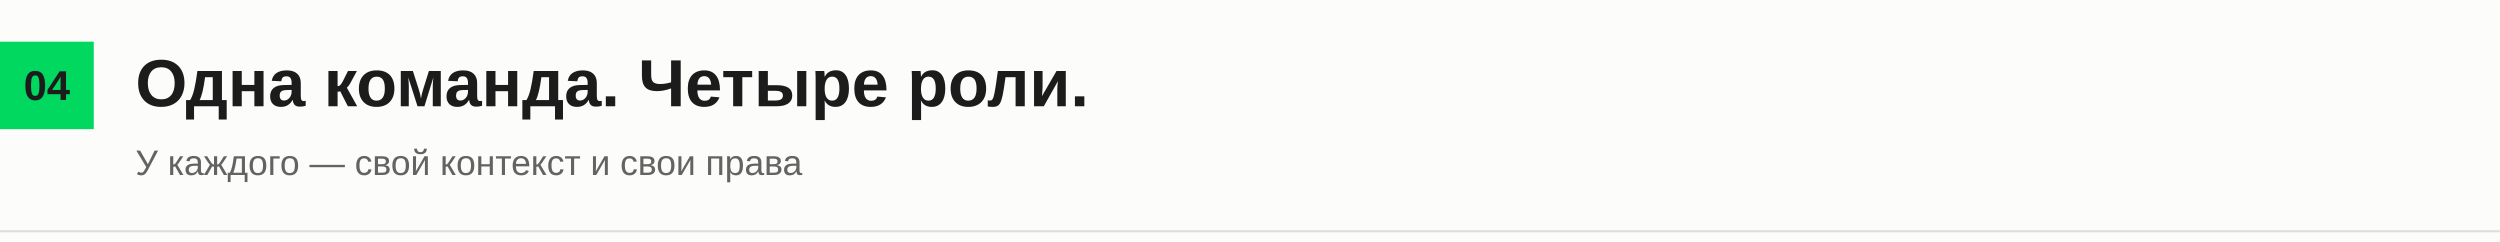
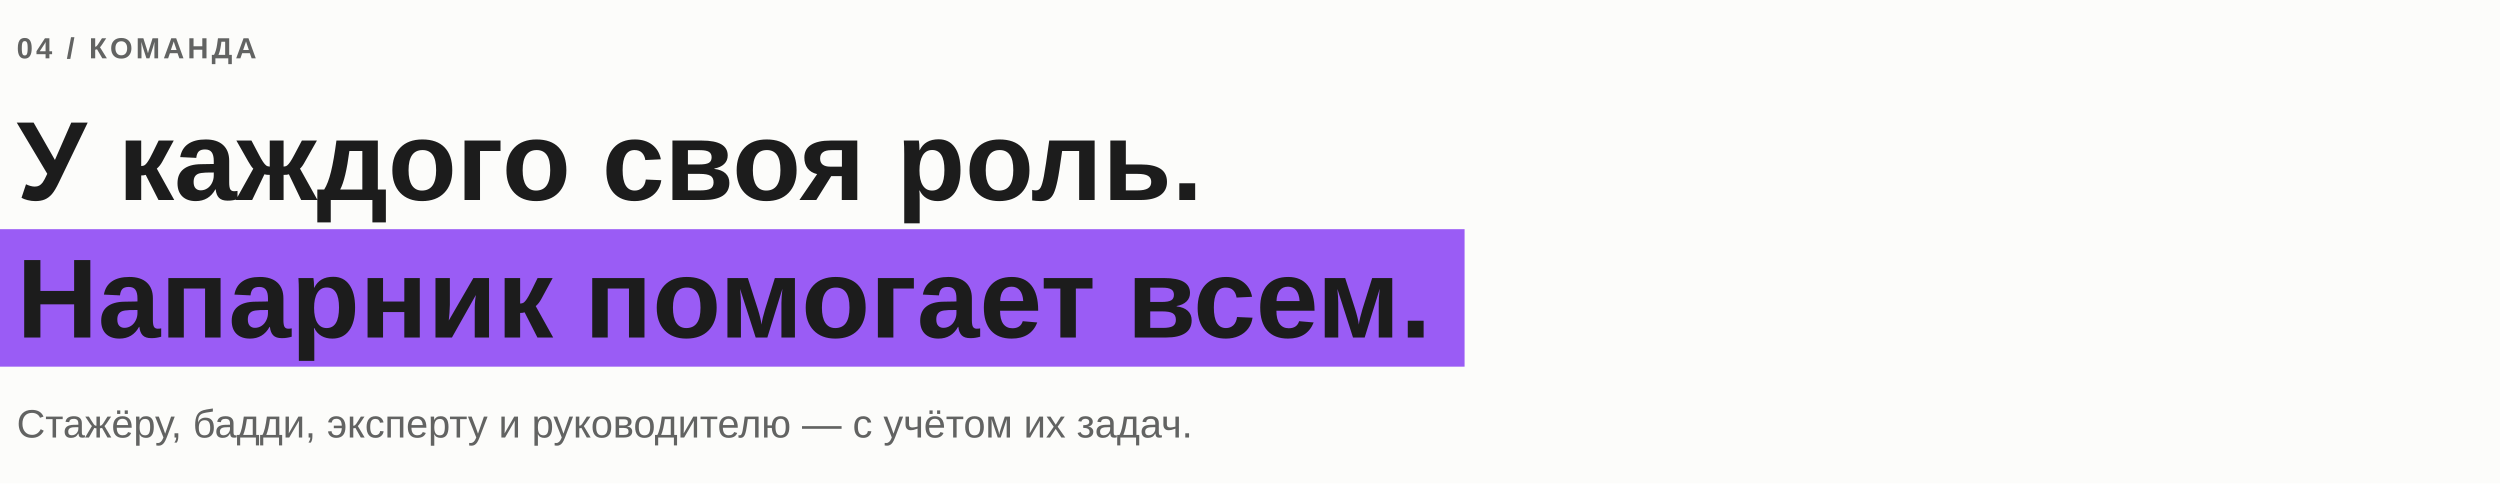
- <svg xmlns="http://www.w3.org/2000/svg" width="1200" height="116" viewBox="0 0 1200 116" role="img">
-   <rect x="0" y="0" width="1200" height="116" fill="#FCFCFA" />
+ <svg xmlns="http://www.w3.org/2000/svg" width="1200" height="232" viewBox="0 0 1200 232" role="img">
+   <rect width="1200" height="232" fill="#FCFCFA" />
  <g font-family="Arial,Helvetica,sans-serif">
-     <rect x="0" y="20" width="45" height="42" fill="#00D85F" />
-     <text x="22.5" y="48" fill="#1C1C1C" font-size="20" font-weight="700" text-anchor="middle">04</text>
-     <text x="65" y="51" fill="#1C1C1C" font-size="32" font-weight="700">Одна команда. Четыре роли.</text>
-     <text x="65" y="84" fill="#626362" font-size="17" font-weight="400">У каждого — свой контекст и свои права</text>
-     <path d="M0 111H1200" stroke="#DEDEDA" />
+     <text x="8" y="28" font-size="14" font-weight="700" fill="#626362" letter-spacing="1.5">04 / КОМАНДА</text>
+     <text x="8" y="96" font-size="54" font-weight="700" fill="#1C1C1C">У каждого своя роль.</text>
+     <rect x="0" y="110" width="703" height="66" fill="#9A5CF5" />
+     <text x="8" y="162" font-size="54" font-weight="700" fill="#1C1C1C">Напарник помогает всем.</text>
+     <text x="8" y="210" font-size="19" font-weight="400" fill="#626362">Стажёру, бадди, эксперту и руководителю — с учётом их задач.</text>
  </g>
</svg>
